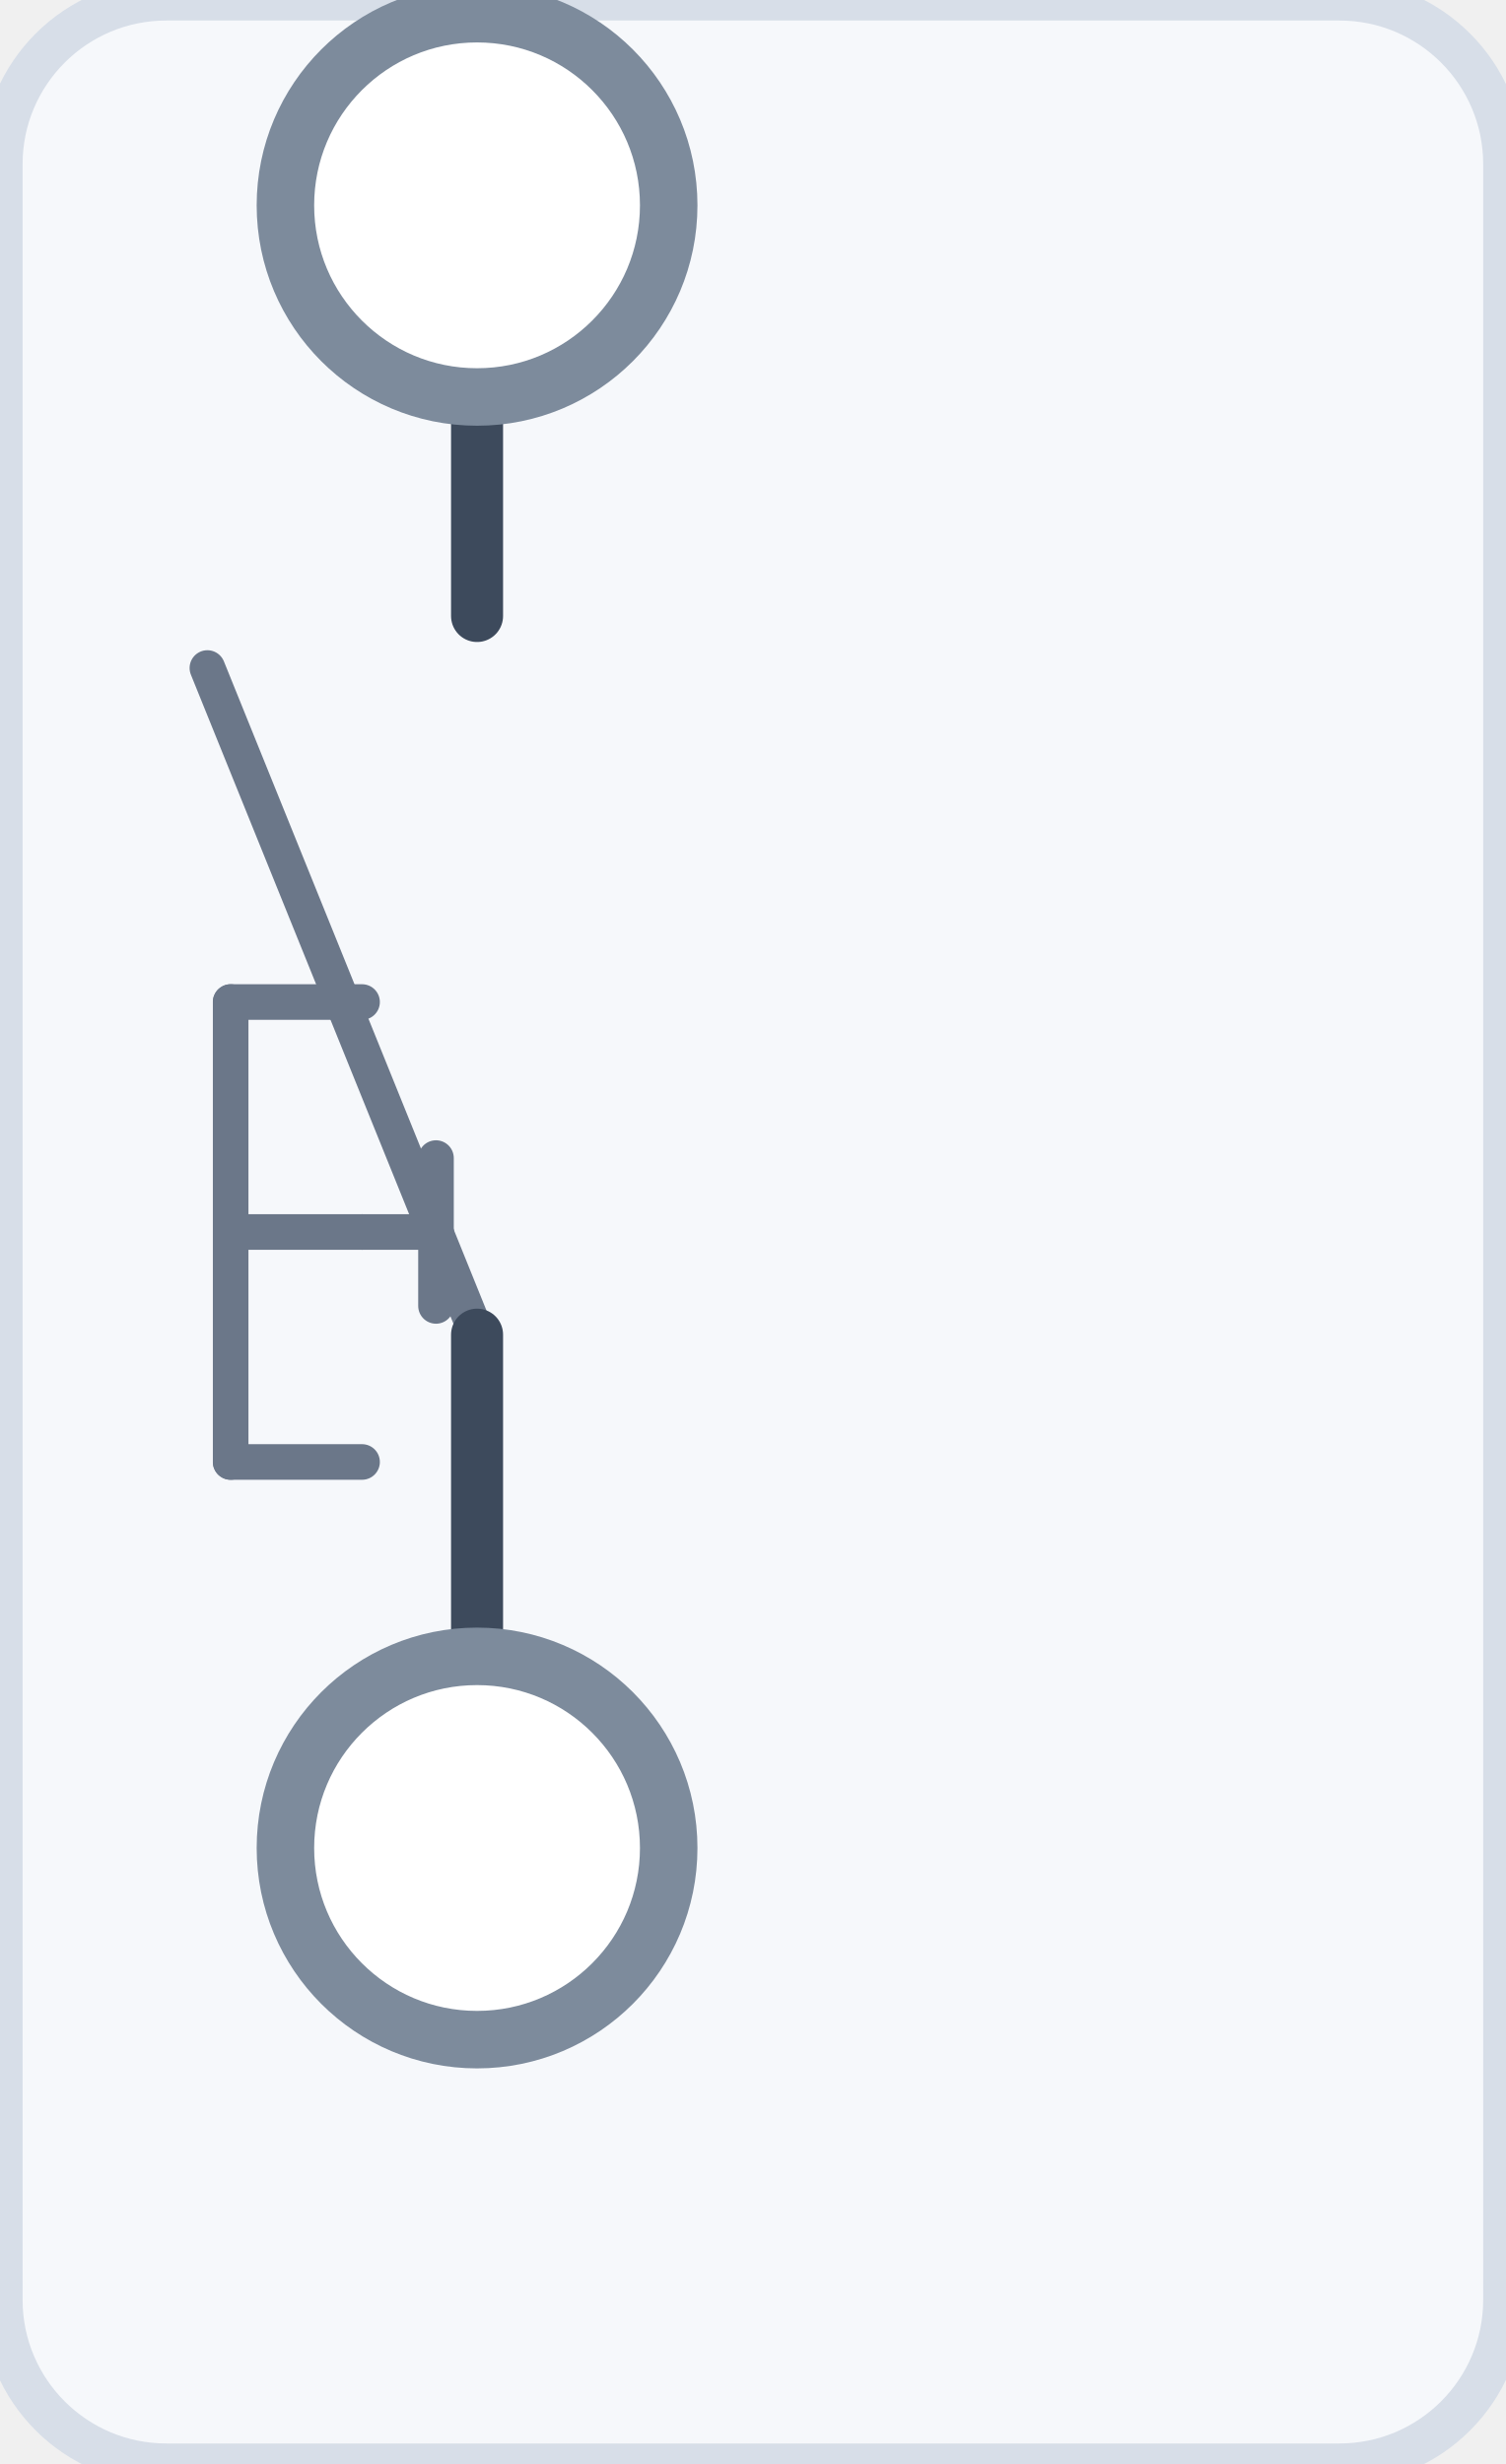
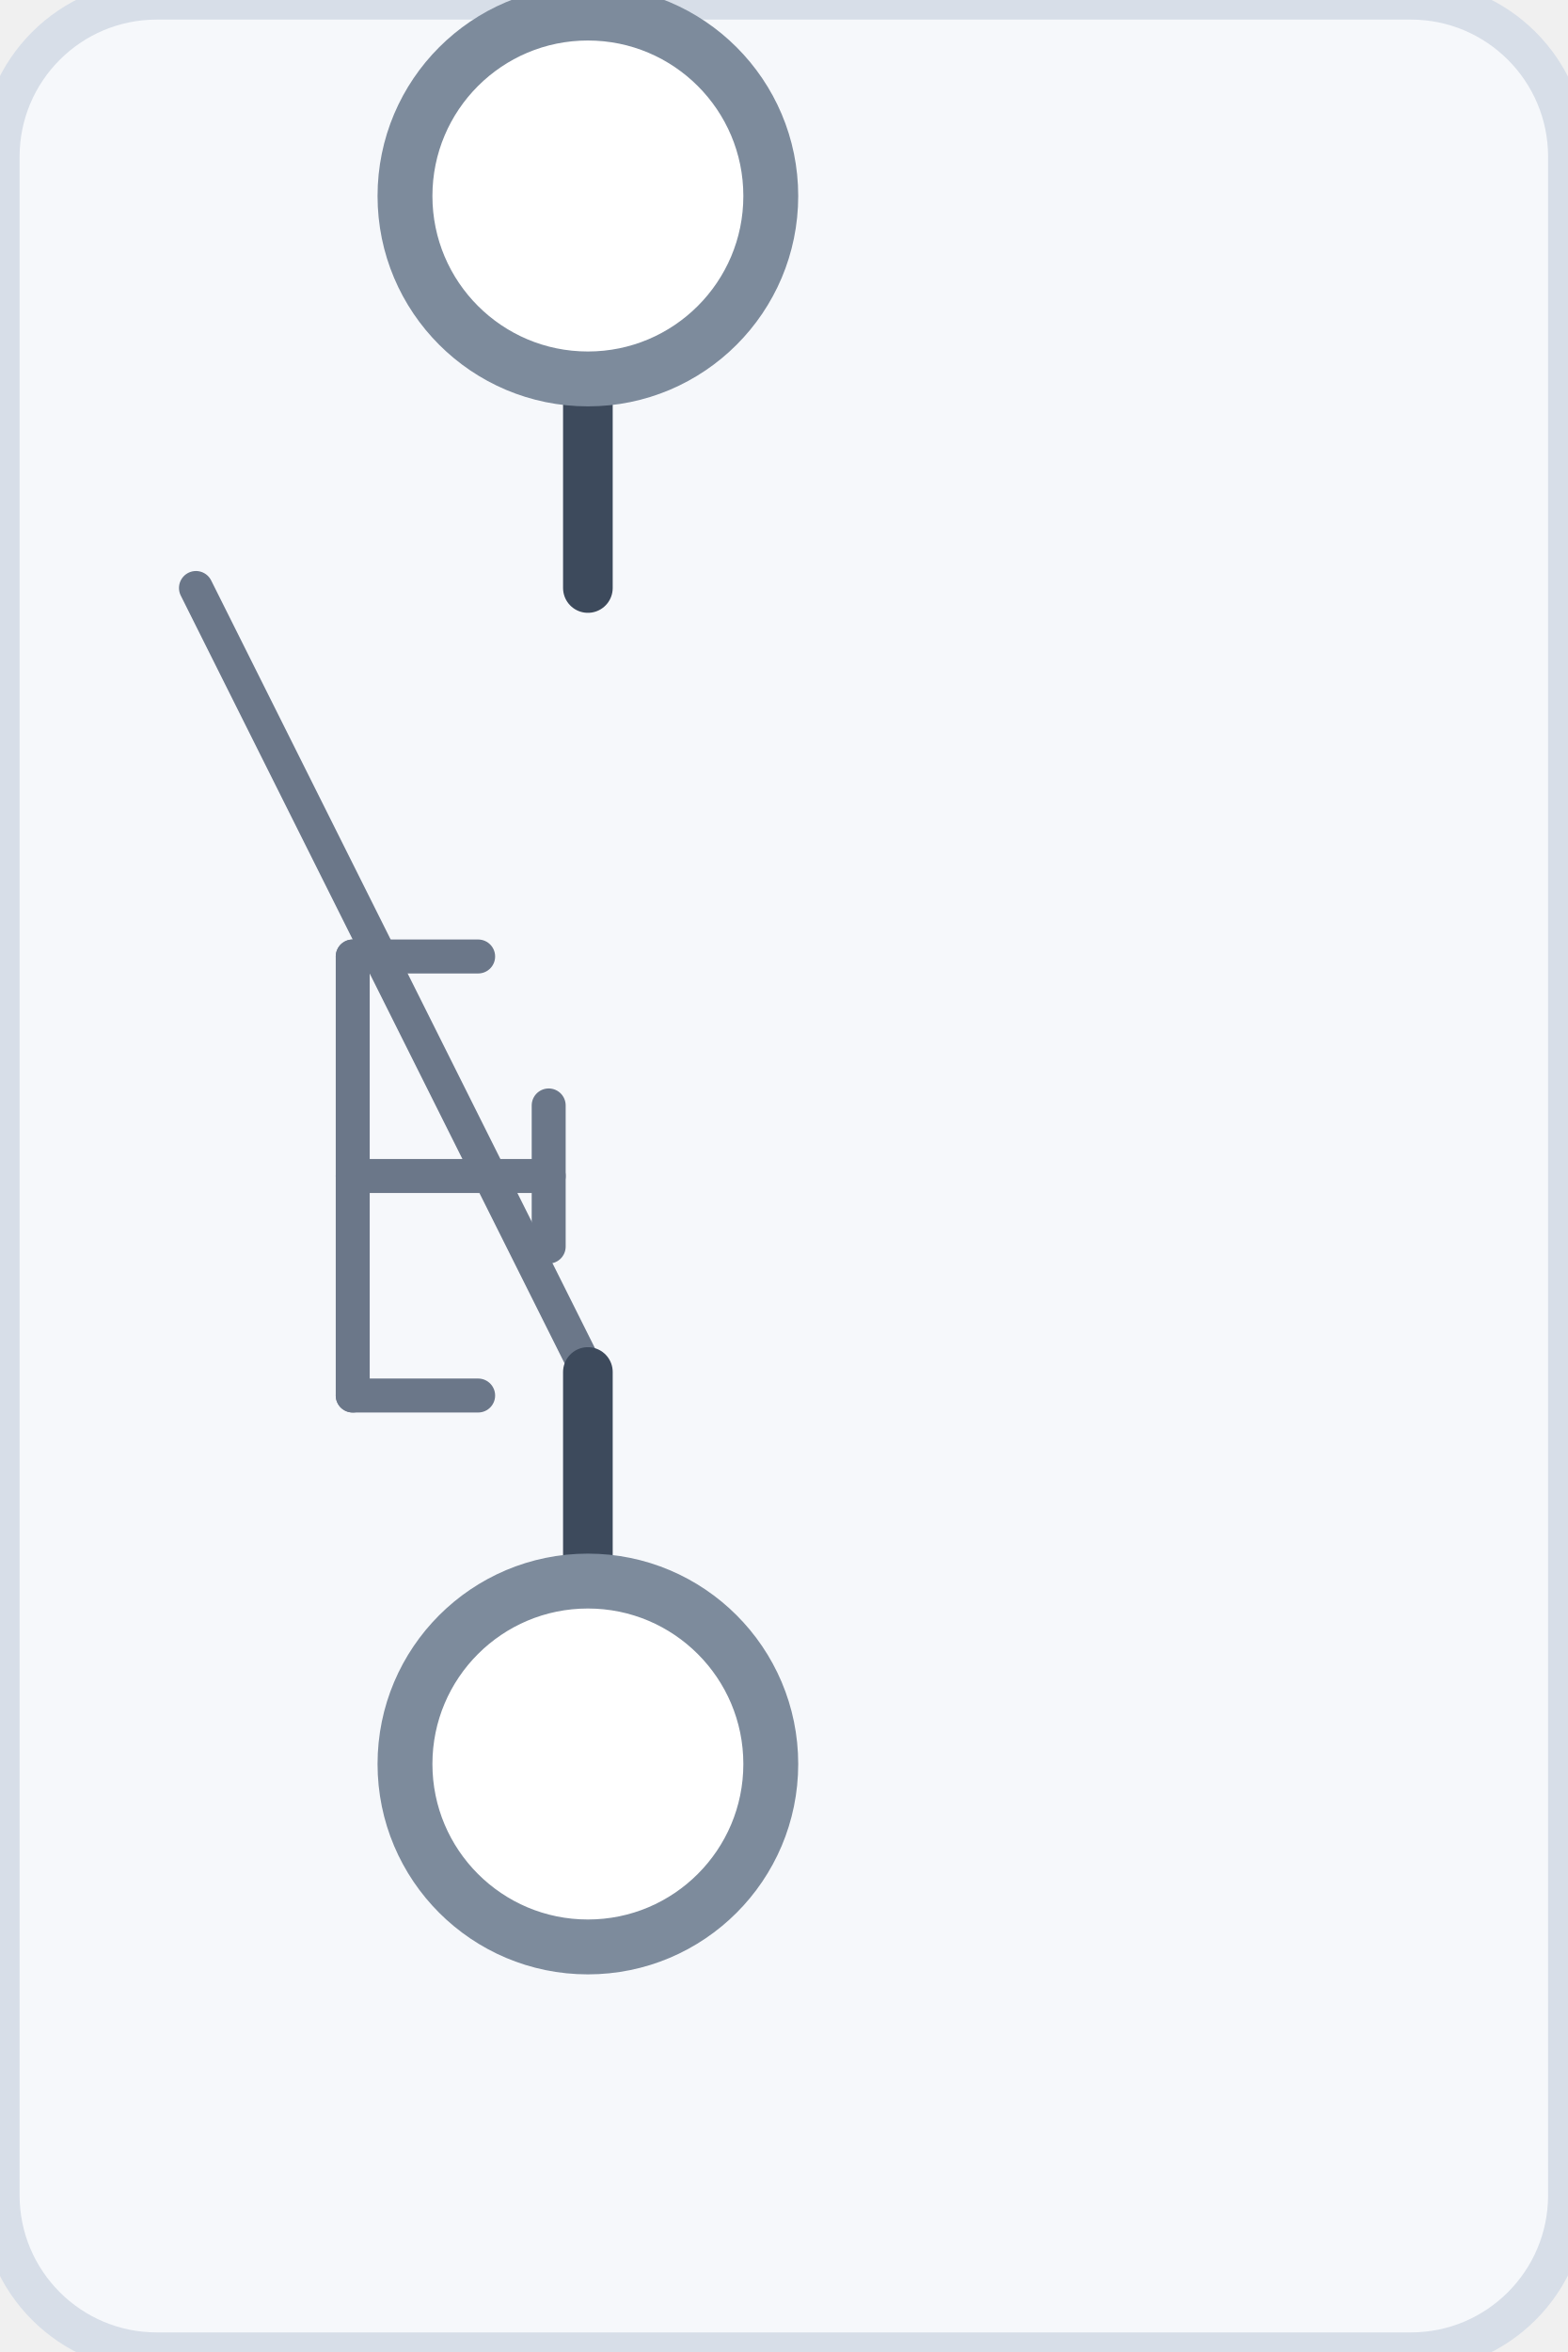
- <svg xmlns="http://www.w3.org/2000/svg" width="33" height="54" viewBox="-3.47 -1.5 10.97 18" role="img">
-   <rect x="-3.47" y="-1.5" width="10.97" height="18" rx="1.2" fill="#f6f8fb" stroke="#d7dee8" stroke-width="0.3" />
+ <svg xmlns="http://www.w3.org/2000/svg" width="36" height="54" viewBox="-4.5 -1.5 12 18" role="img">
+   <rect x="-4.5" y="-1.5" width="12" height="18" rx="1.2" fill="#f6f8fb" stroke="#d7dee8" stroke-width="0.3" />
  <path d="M0 0L0 3" stroke="#3d4a5c" stroke-width="0.38" fill="none" stroke-linecap="round" stroke-linejoin="round" />
-   <path d="M0 8.25L-1.97 3.38" stroke="#6b7789" stroke-width="0.26" fill="none" stroke-linecap="round" stroke-linejoin="round" />
-   <path d="M0 8.25L0 12" stroke="#3d4a5c" stroke-width="0.38" fill="none" stroke-linecap="round" stroke-linejoin="round" />
+   <path d="M-3 3L0 9" stroke="#6b7789" stroke-width="0.26" fill="none" stroke-linecap="round" stroke-linejoin="round" />
+   <path d="M0 9L0 12" stroke="#3d4a5c" stroke-width="0.38" fill="none" stroke-linecap="round" stroke-linejoin="round" />
  <path d="M-1.8 5.82L-1.8 9.18" stroke="#6b7789" stroke-width="0.26" fill="none" stroke-linecap="round" stroke-linejoin="round" />
  <path d="M-1.8 5.82L-0.84 5.82" stroke="#6b7789" stroke-width="0.26" fill="none" stroke-linecap="round" stroke-linejoin="round" />
  <path d="M-1.8 7.5L-0.84 7.5" stroke="#6b7789" stroke-width="0.26" fill="none" stroke-linecap="round" stroke-linejoin="round" />
  <path d="M-1.8 9.18L-0.84 9.18" stroke="#6b7789" stroke-width="0.26" fill="none" stroke-linecap="round" stroke-linejoin="round" />
  <path d="M-0.84 7.5L-0.3 7.5" stroke="#6b7789" stroke-width="0.26" fill="none" stroke-linecap="round" stroke-linejoin="round" />
  <path d="M-0.3 6.96L-0.3 8.04" stroke="#6b7789" stroke-width="0.26" fill="none" stroke-linecap="round" stroke-linejoin="round" />
  <circle cx="0" cy="0" r="1.4" fill="#ffffff" stroke="#7d8b9c" stroke-width="0.42" />
  <circle cx="0" cy="12" r="1.4" fill="#ffffff" stroke="#7d8b9c" stroke-width="0.42" />
</svg>
